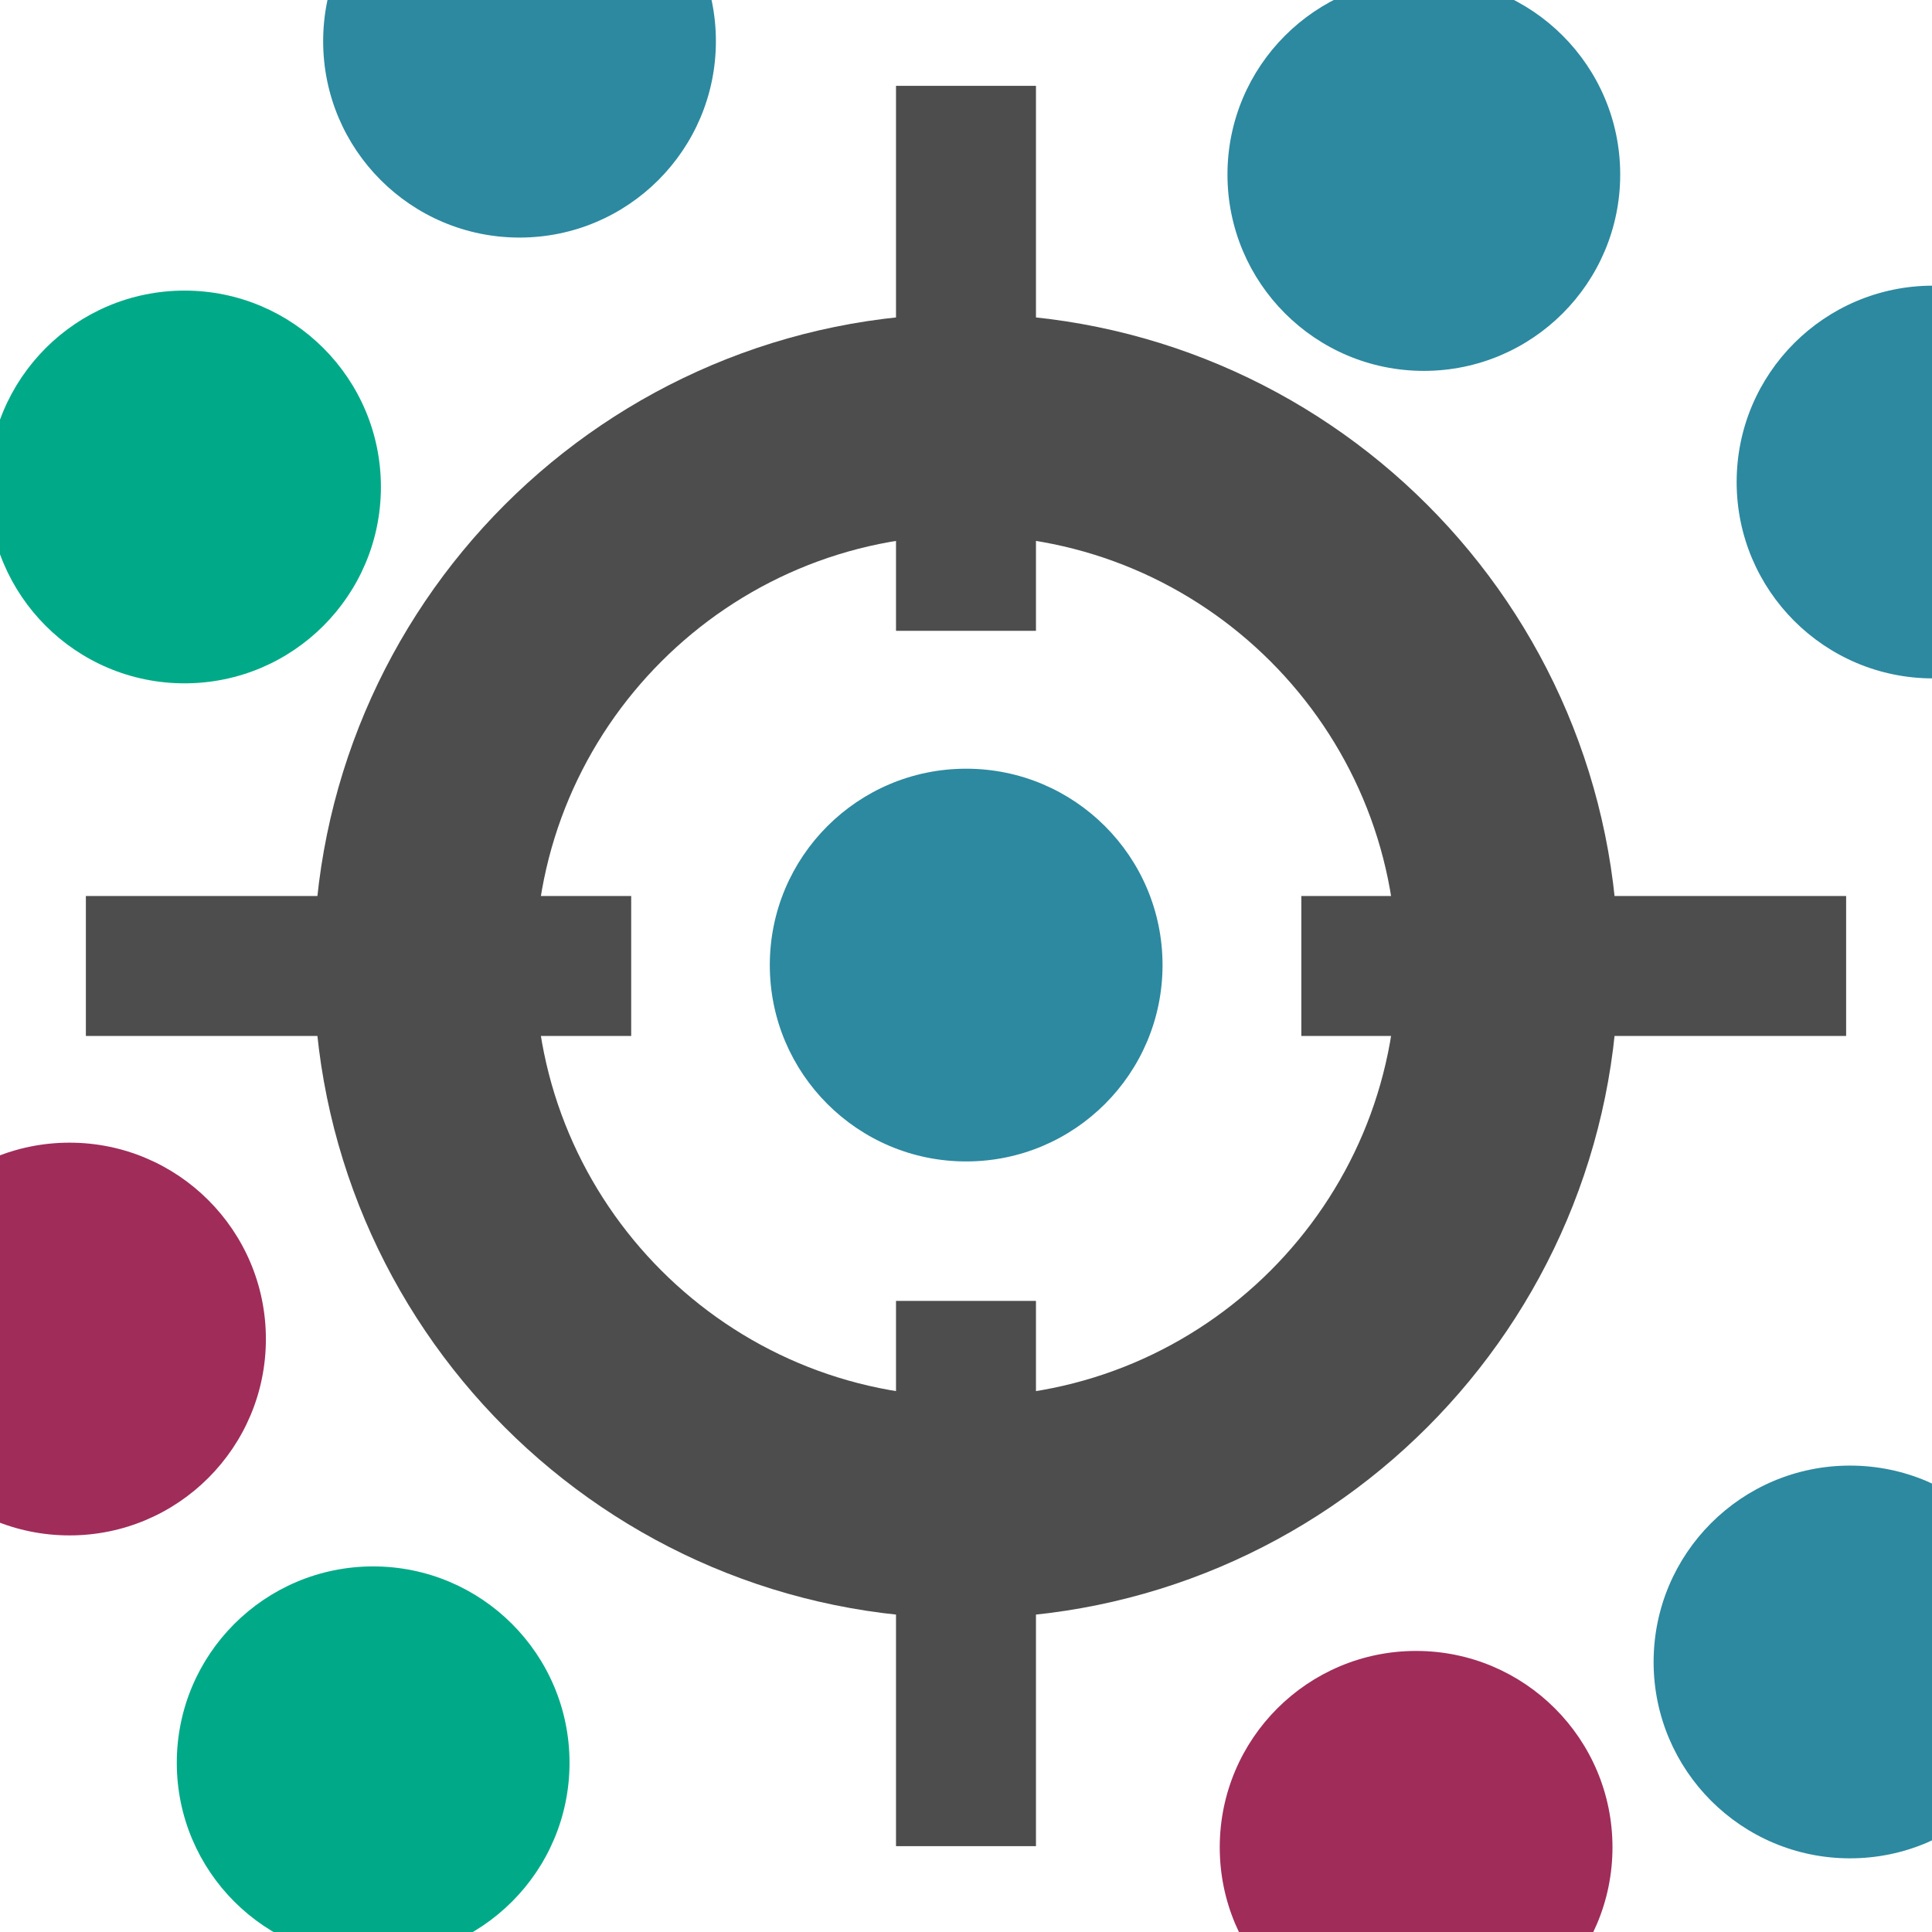
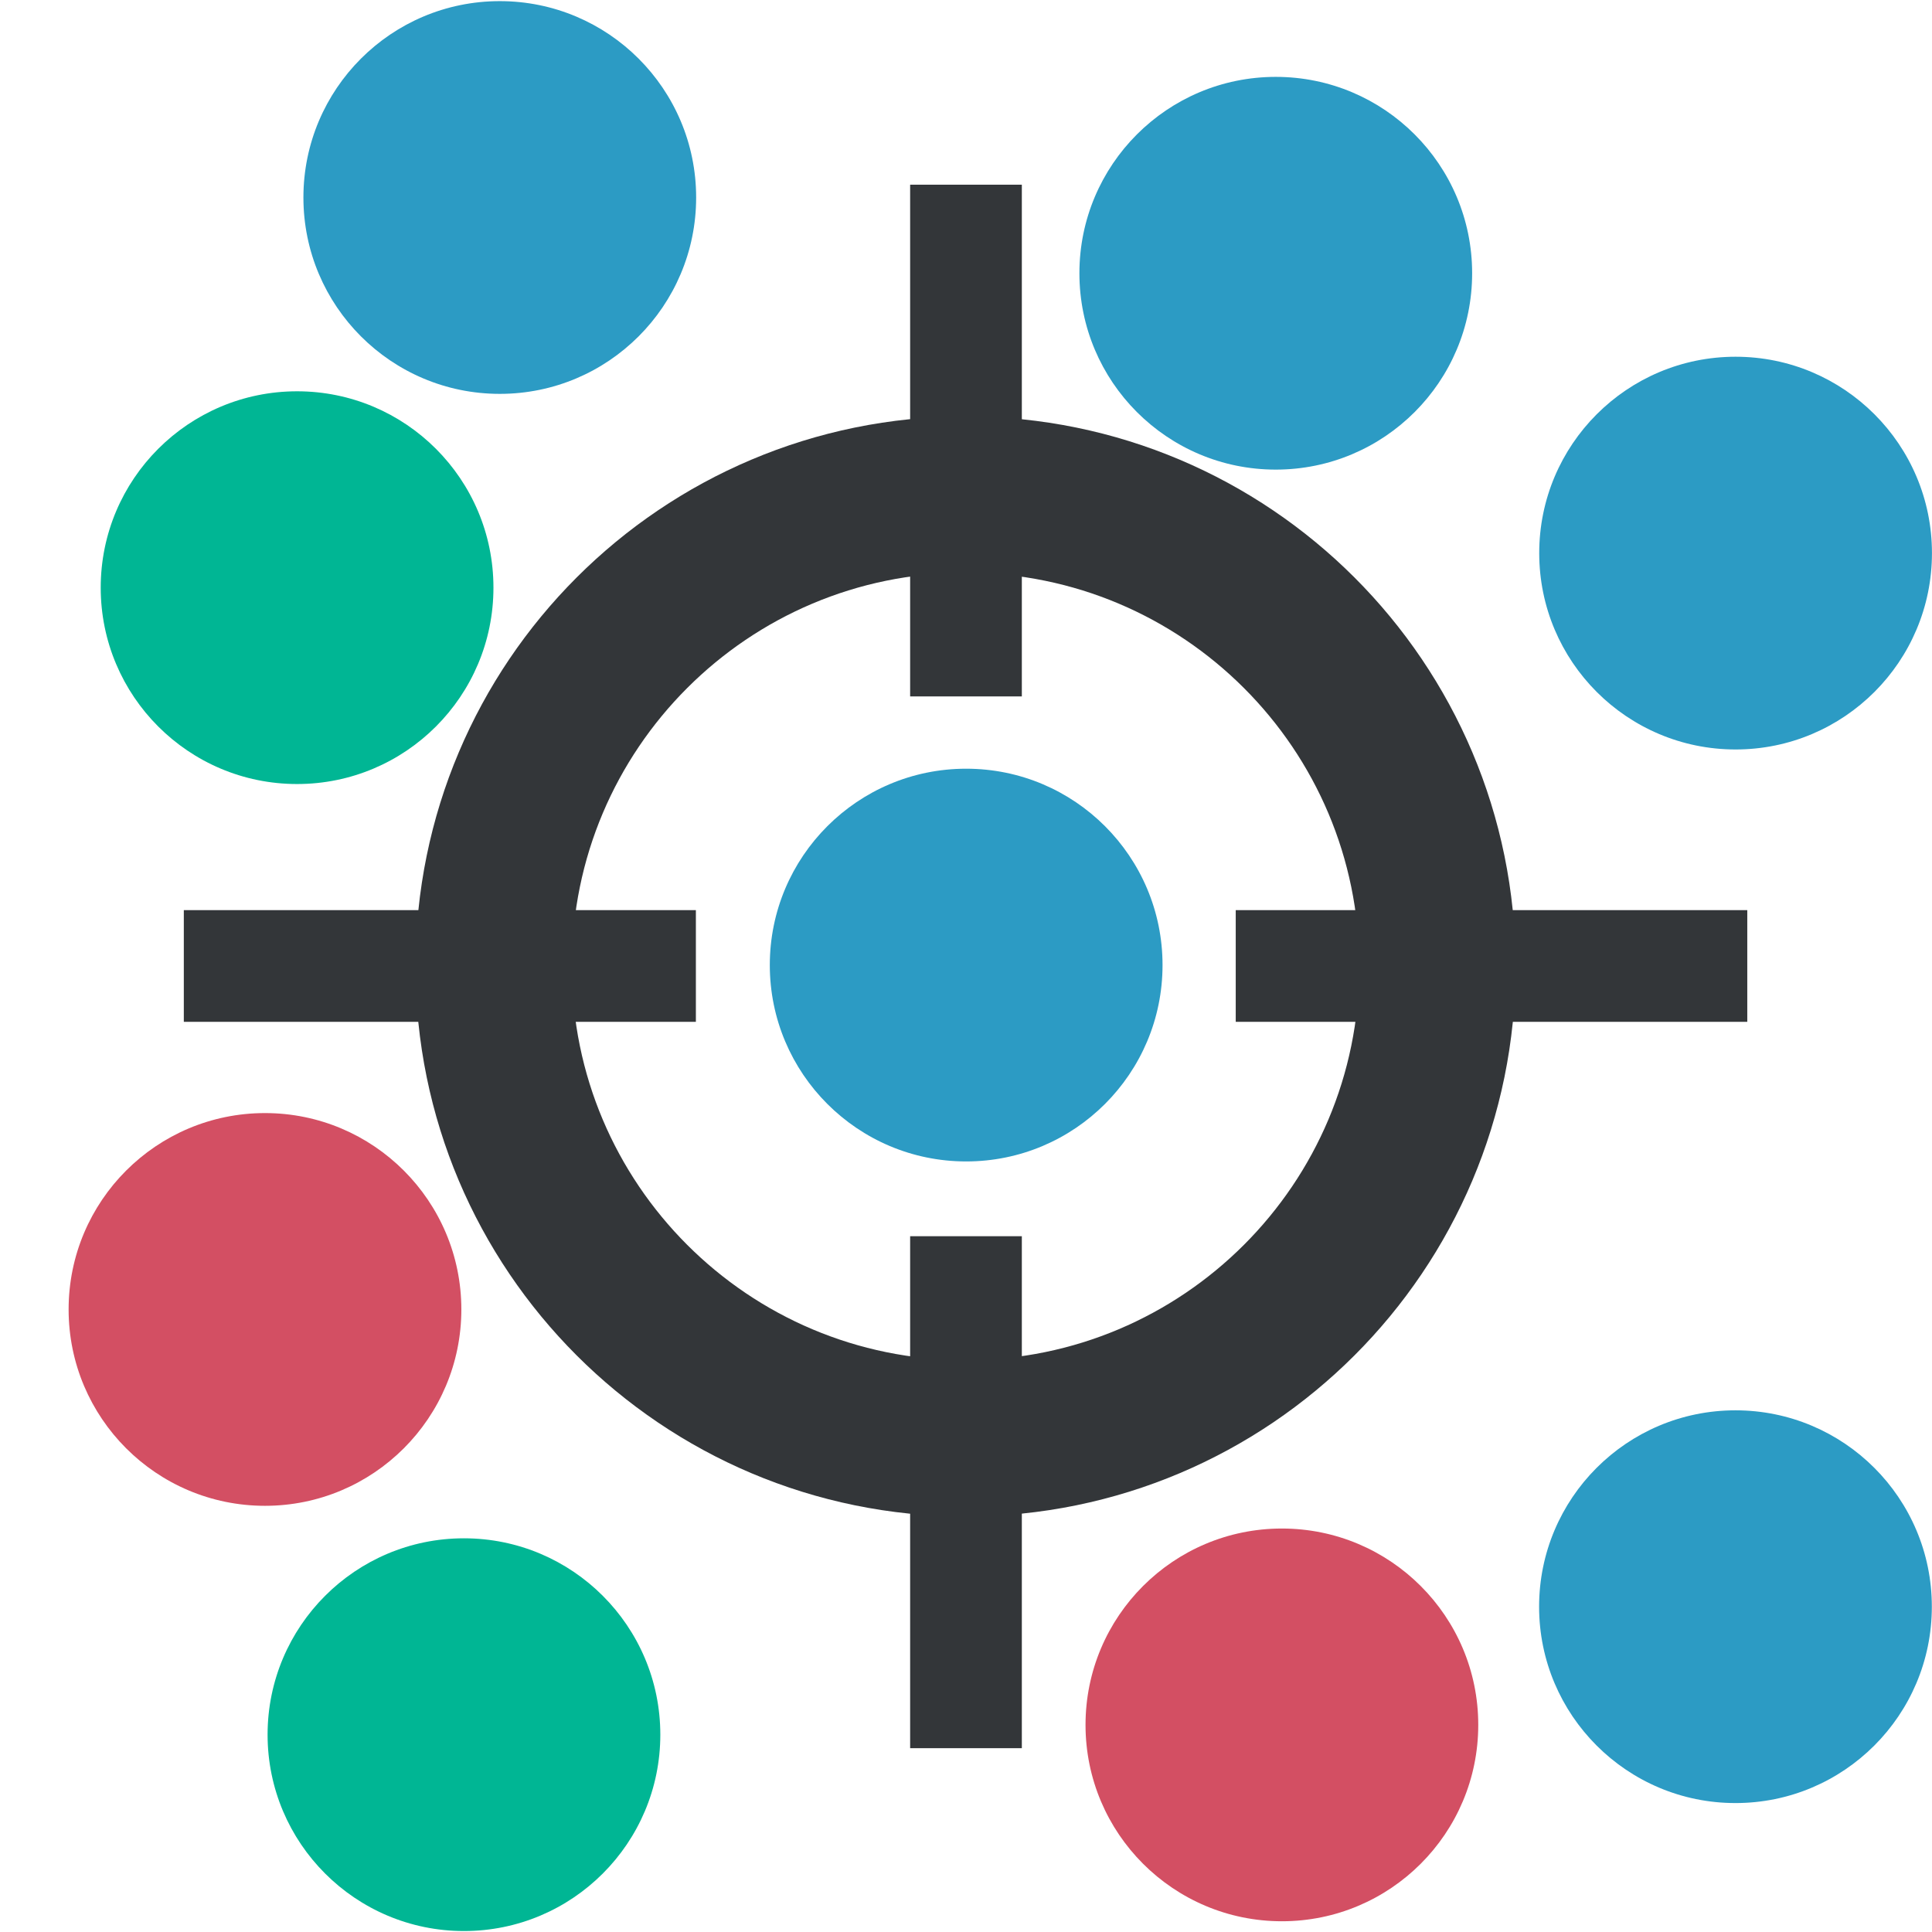
<svg xmlns="http://www.w3.org/2000/svg" width="86.5" version="1.1" height="86.5" id="svg2" viewBox="0 0 63.794 63.794">
  <defs id="defs5455">
    <style id="current-color-scheme" type="text/css">
      .ColorScheme-Text {
        color:#4d4d4d;
      }
      </style>
    <style id="current-color-scheme-3" type="text/css">
      .ColorScheme-Text {
        color:#4d4d4d;
      }
      </style>
    <style id="current-color-scheme-5" type="text/css">
      .ColorScheme-Text {
        color:#4d4d4d;
      }
      </style>
    <style id="current-color-scheme-35" type="text/css">
      .ColorScheme-PositiveText {
        color:#27ae60;
      }
      </style>
  </defs>
  <g id="layer1" transform="translate(-384.7454,-483.8266)">
-     <path style="fill:#4d4d4d;fill-opacity:1;stroke:#4d4d4d;stroke-width:4.621;stroke-linecap:butt;stroke-linejoin:miter;stroke-miterlimit:4;stroke-dasharray:none;stroke-opacity:1" d="M 405.587,515.723 H 394.825 387.581" id="path4510-3" />
-     <path style="fill:#4d4d4d;fill-opacity:1;stroke:#4d4d4d;stroke-width:4.621;stroke-linecap:butt;stroke-linejoin:miter;stroke-miterlimit:4;stroke-dasharray:none;stroke-opacity:1" d="m 416.642,486.661 v 17.995 z" id="path4510" />
+     <circle style="fill:#d34f63;fill-opacity:1;stroke:none;stroke-width:2.263;stroke-opacity:1" id="path4551-7-7-70-6" cx="393.495" cy="527.064" r="6.484" />
+     <path style="fill:#4d4d4d;fill-opacity:1;stroke:#333639;stroke-width:3.688;stroke-linecap:butt;stroke-linejoin:miter;stroke-miterlimit:4;stroke-dasharray:none;stroke-opacity:1" d="M 407.723,515.723 H 397.618 390.815" id="path4510-3" />
+     <path style="fill:#4d4d4d;fill-opacity:1;stroke:#333639;stroke-width:3.688;stroke-linecap:butt;stroke-linejoin:miter;stroke-miterlimit:4;stroke-dasharray:none;stroke-opacity:1" d="m 416.642,489.925 v 16.897 z" id="path4510" />
    <rect width="0" x="352.953" y="492.915" height="14.668" style="fill:#4d4d4d" id="rect4035" />
    <rect width="0" x="359.914" y="515.485" height="14.668" style="fill:#4d4d4d" id="rect4035-8" />
    <rect width="0" x="361.727" y="514.424" height="14.668" style="fill:#4d4d4d" id="rect4035-0" />
    <rect width="0" x="335.797" y="489.133" height="14.668" style="fill:#4d4d4d" id="rect4035-06" />
    <rect width="0" x="342.757" y="511.704" height="14.668" style="fill:#4d4d4d" id="rect4035-8-7" />
    <rect width="0" x="344.571" y="510.643" height="14.668" style="fill:#4d4d4d" id="rect4035-0-42" />
    <rect width="0" x="335.797" y="489.133" height="14.668" style="fill:#4d4d4d" id="rect4035-3" />
    <rect width="0" x="342.757" y="511.704" height="14.668" style="fill:#4d4d4d" id="rect4035-8-9" />
    <rect width="0" x="344.571" y="510.643" height="14.668" style="fill:#4d4d4d" id="rect4035-0-4" />
    <rect width="0" x="335.797" y="489.133" height="14.668" style="fill:#4d4d4d" id="rect4035-2" />
    <rect width="0" x="342.757" y="511.704" height="14.668" style="fill:#4d4d4d" id="rect4035-8-99" />
    <rect width="0" x="344.571" y="510.643" height="14.668" style="fill:#4d4d4d" id="rect4035-0-43" />
    <rect width="0" x="335.797" y="489.133" height="14.668" style="fill:#4d4d4d" id="rect4035-3-9" />
    <rect width="0" x="342.757" y="511.704" height="14.668" style="fill:#4d4d4d" id="rect4035-8-9-9" />
    <rect width="0" x="344.571" y="510.643" height="14.668" style="fill:#4d4d4d" id="rect4035-0-4-4" />
    <rect width="0" x="406.067" y="510.423" height="11" style="fill:#4d4d4d" id="rect4035-5" />
    <rect width="0" x="401.515" y="512.942" height="11" style="fill:#4d4d4d" id="rect4035-7" />
    <rect width="0" x="397.007" y="500.523" height="11" style="fill:#4d4d4d" id="rect4035-9" />
    <rect width="0" x="397.851" y="512.761" height="11" style="fill:#4d4d4d" id="rect4035-96" />
    <rect width="0" x="393.299" y="515.28" height="11" style="fill:#4d4d4d" id="rect4035-7-0" />
    <rect width="0" x="388.791" y="502.861" height="11" style="fill:#4d4d4d" id="rect4035-9-6" />
    <rect width="0" x="406.067" y="510.423" height="11" style="fill:#4d4d4d" id="rect4035-1" />
    <rect width="0" x="401.515" y="512.942" height="11" style="fill:#4d4d4d" id="rect4035-7-2" />
    <rect width="0" x="397.007" y="500.523" height="11" style="fill:#4d4d4d" id="rect4035-9-0" />
    <rect width="0" x="397.851" y="512.761" height="11" style="fill:#4d4d4d" id="rect4035-96-9" />
    <rect width="0" x="393.299" y="515.28" height="11" style="fill:#4d4d4d" id="rect4035-7-0-9" />
    <rect width="0" x="388.791" y="502.861" height="11" style="fill:#4d4d4d" id="rect4035-9-6-9" />
-     <circle style="fill:#2c89a0;fill-opacity:1;stroke:none;stroke-width:2.263;stroke-opacity:1" id="path4551-7-7-1" cx="431.76" cy="489.589" r="6.484" />
-     <circle style="fill:#2c89a0;fill-opacity:1;stroke:none;stroke-width:2.263;stroke-opacity:1" id="path4551-7-7-7" cx="448.573" cy="499.743" r="6.484" />
-     <circle style="fill:#a02c5a;fill-opacity:1;stroke:none;stroke-width:2.263;stroke-opacity:1" id="path4551-7-7-70" cx="431.505" cy="544.824" r="6.484" />
-     <circle style="fill:#00aa88;fill-opacity:1;stroke:none;stroke-width:2.263;stroke-opacity:1" id="path4551-7-7-8-2" cx="397.067" cy="542.033" r="6.484" />
-     <circle style="fill:#a02c5a;fill-opacity:1;stroke:none;stroke-width:2.263;stroke-opacity:1" id="path4551-7-7-70-6" cx="387.041" cy="528.041" r="6.484" />
-     <circle style="fill:#2c89a0;fill-opacity:1;stroke:none;stroke-width:2.263;stroke-opacity:1" id="path4551-7-7-1-1" cx="401.9" cy="485.187" r="6.484" />
-     <circle style="fill:#00aa88;fill-opacity:1;stroke:none;stroke-width:2.263;stroke-opacity:1" id="path4551-7-7-8-0" cx="390.839" cy="499.906" r="6.484" />
-     <circle style="fill:#2c89a0;fill-opacity:1;stroke:none;stroke-width:2.263;stroke-opacity:1" id="path4551-7-7-7-3" cx="445.831" cy="538.704" r="6.484" />
-     <circle id="path4502" cx="416.642" cy="515.724" r="17.881" style="fill:none;stroke:#4d4d4d;stroke-width:7.316;stroke-miterlimit:4;stroke-dasharray:none;stroke-opacity:1" />
-     <circle style="fill:#2c89a0;fill-opacity:1;stroke:none;stroke-width:2.263;stroke-opacity:1" id="path4551-7-7-7-3-6-7" cx="416.648" cy="515.693" r="6.484" />
-     <path style="fill:#4d4d4d;fill-opacity:1;stroke:#4d4d4d;stroke-width:4.621;stroke-linecap:butt;stroke-linejoin:miter;stroke-miterlimit:4;stroke-dasharray:none;stroke-opacity:1" d="m 416.642,526.782 v 18.004 z" id="path4510-1" />
-     <path style="fill:#4d4d4d;fill-opacity:1;stroke:#4d4d4d;stroke-width:4.621;stroke-linecap:butt;stroke-linejoin:miter;stroke-miterlimit:4;stroke-dasharray:none;stroke-opacity:1" d="m 445.704,515.723 h -10.751 -7.238" id="path4510-3-2" />
+     <circle style="fill:#2c9bc4;fill-opacity:1;stroke:none;stroke-width:2.263;stroke-opacity:1" id="path4551-7-7-1" cx="426.871" cy="492.849" r="6.484" />
+     <circle style="fill:#2c9bc4;fill-opacity:1;stroke:none;stroke-width:2.263;stroke-opacity:1" id="path4551-7-7-7" cx="442.054" cy="502.09" r="6.484" />
+     <circle style="fill:#d34f63;fill-opacity:1;stroke:none;stroke-width:2.263;stroke-opacity:1" id="path4551-7-7-70" cx="427.073" cy="540.782" r="6.484" />
+     <circle style="fill:#00b694;fill-opacity:1;stroke:none;stroke-width:2.263;stroke-opacity:1" id="path4551-7-7-8-2" cx="400.065" cy="541.105" r="6.484" />
+     <circle style="fill:#2c9bc4;fill-opacity:1;stroke:none;stroke-width:2.263;stroke-opacity:1" id="path4551-7-7-1-1" cx="401.248" cy="490.348" r="6.484" />
+     <circle style="fill:#00b694;fill-opacity:1;stroke:none;stroke-width:2.263;stroke-opacity:1" id="path4551-7-7-8-0" cx="394.555" cy="503.231" r="6.484" />
+     <circle style="fill:#2c9bc4;fill-opacity:1;stroke:none;stroke-width:2.263;stroke-opacity:1" id="path4551-7-7-7-3" cx="442.05" cy="536.879" r="6.484" />
+     <circle id="path4502" cx="416.628" cy="515.738" r="15.581" style="fill:none;stroke:#333639;stroke-width:5.162;stroke-miterlimit:4;stroke-dasharray:none;stroke-opacity:1" />
+     <circle style="fill:#2c9bc4;fill-opacity:1;stroke:none;stroke-width:2.263;stroke-opacity:1" id="path4551-7-7-7-3-6-7" cx="416.648" cy="515.693" r="6.484" />
+     <path style="fill:#4d4d4d;fill-opacity:1;stroke:#333639;stroke-width:3.688;stroke-linecap:butt;stroke-linejoin:miter;stroke-miterlimit:4;stroke-dasharray:none;stroke-opacity:1" d="m 416.642,524.646 v 16.905 z" id="path4510-1" />
+     <path style="fill:#4d4d4d;fill-opacity:1;stroke:#333639;stroke-width:3.688;stroke-linecap:butt;stroke-linejoin:miter;stroke-miterlimit:4;stroke-dasharray:none;stroke-opacity:1" d="m 442.44,515.723 h -10.095 -6.796" id="path4510-3-2" />
  </g>
</svg>
